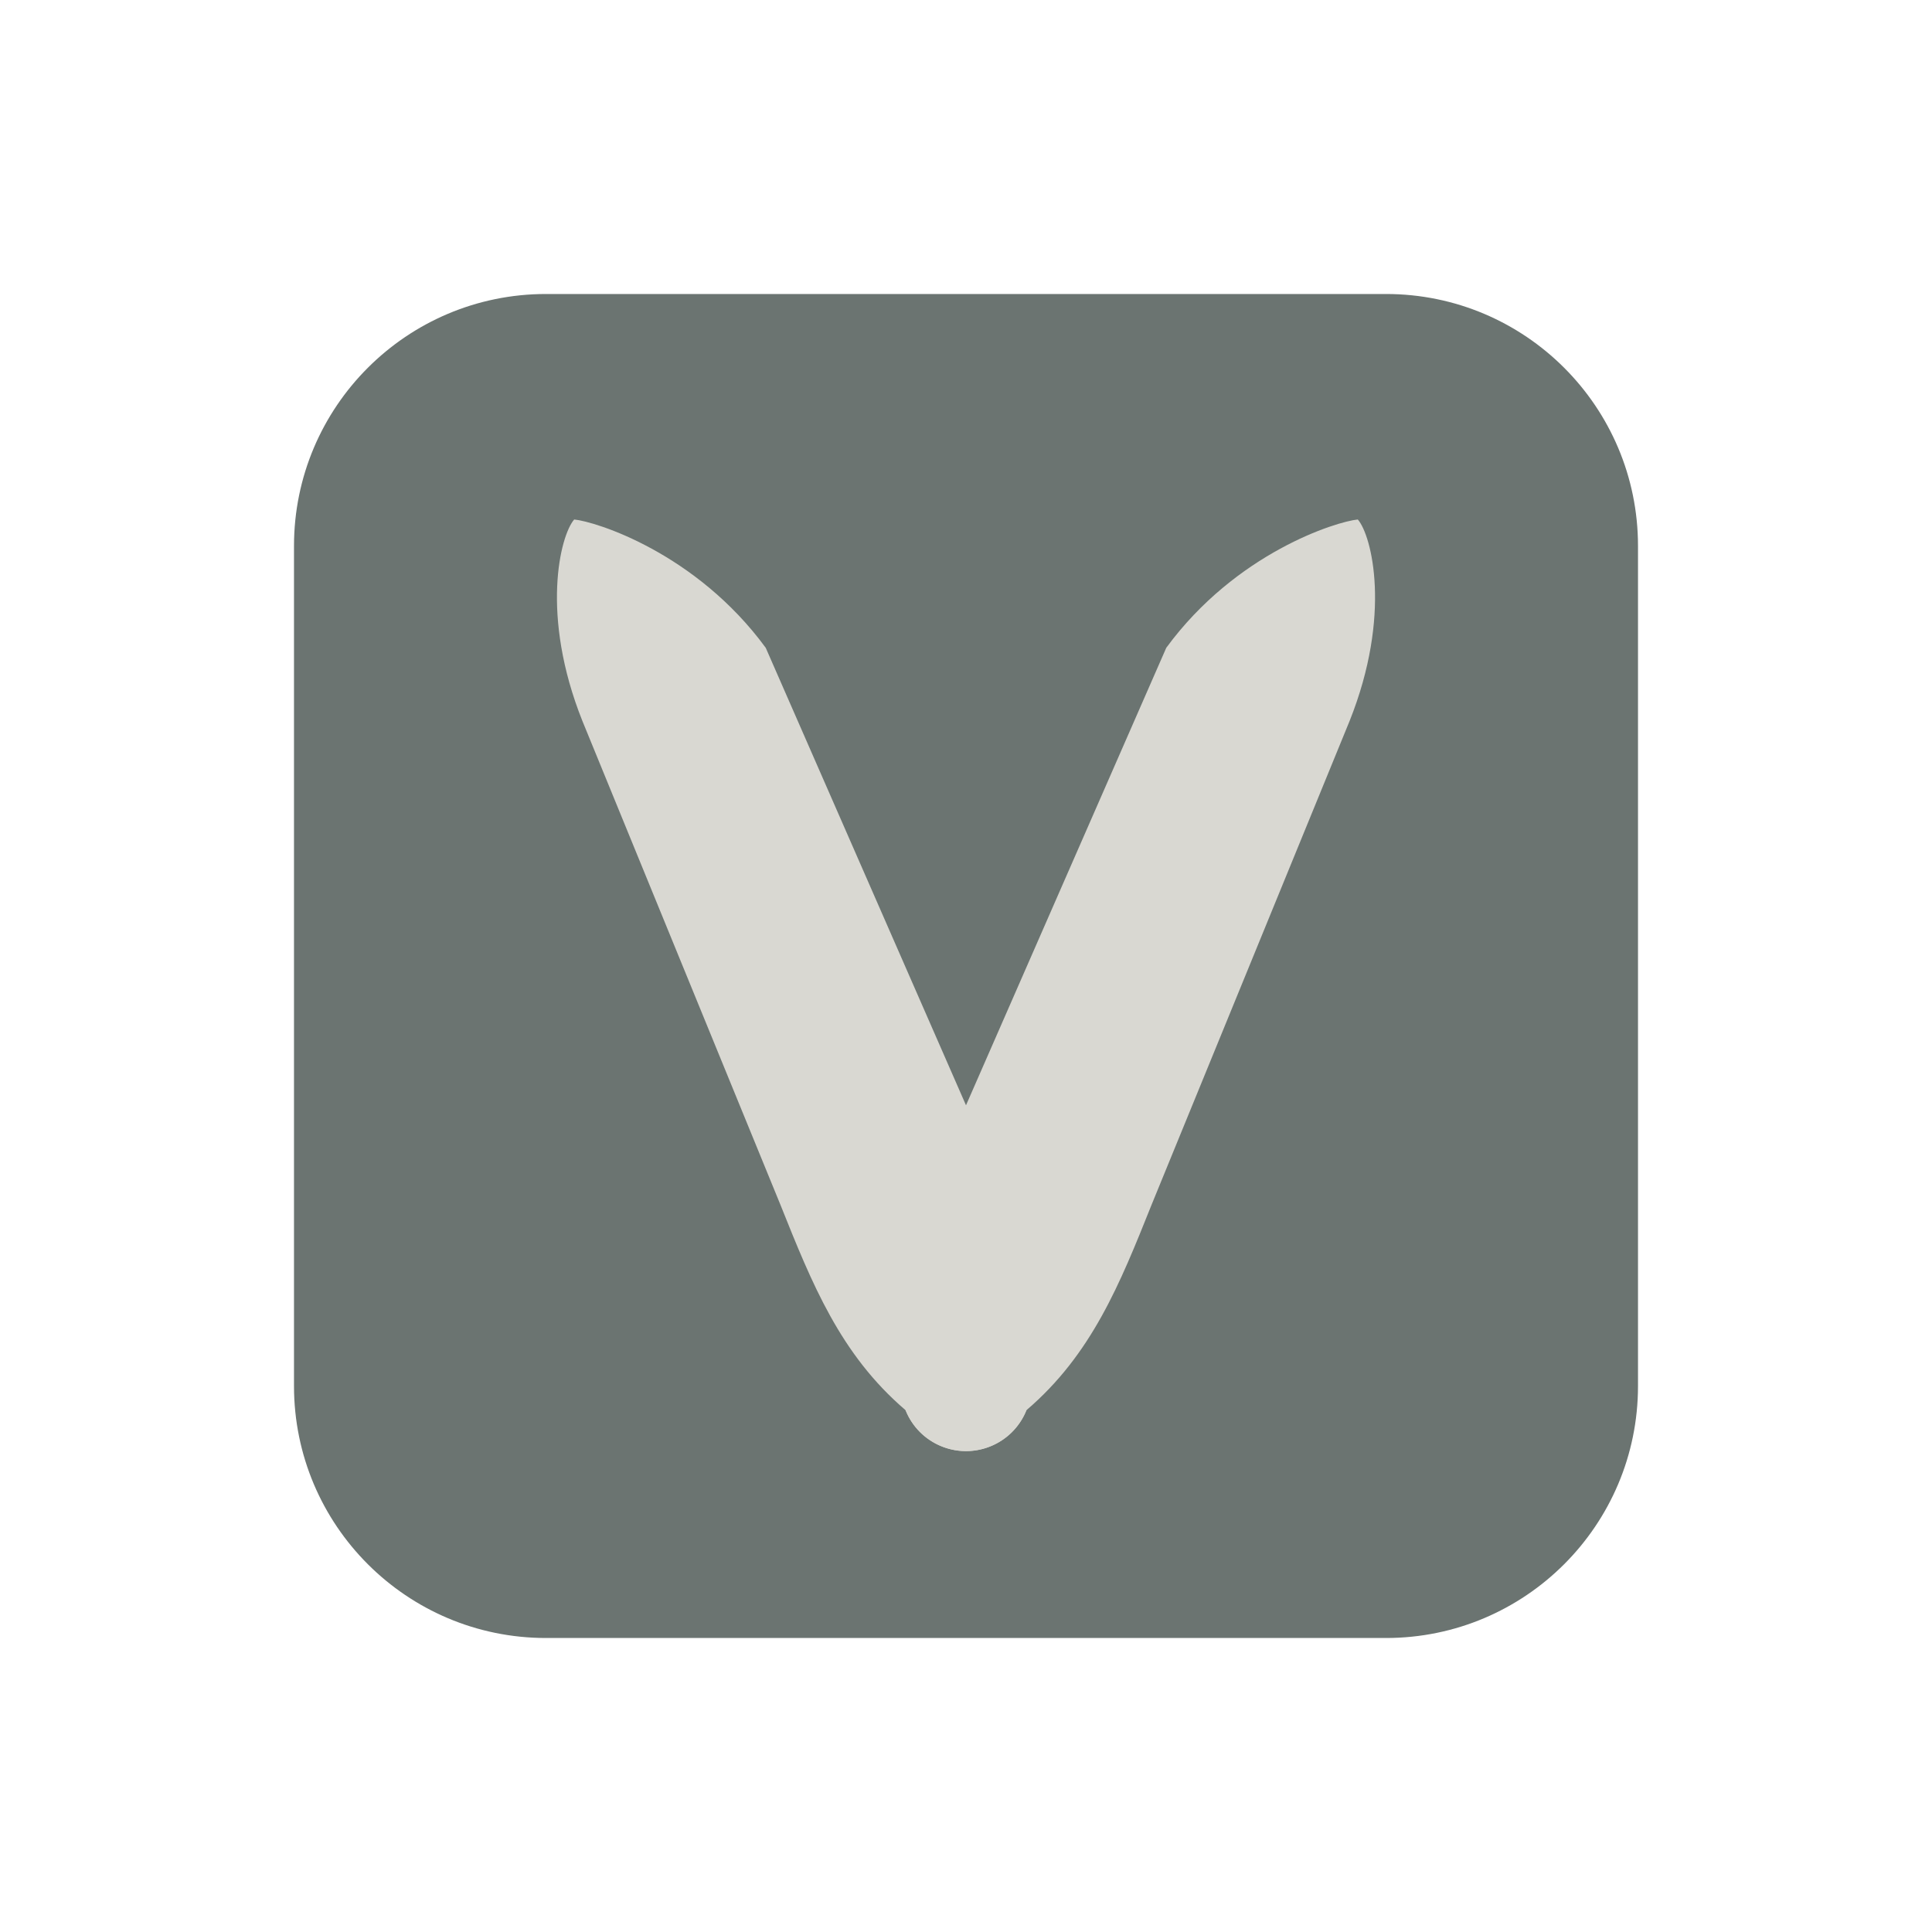
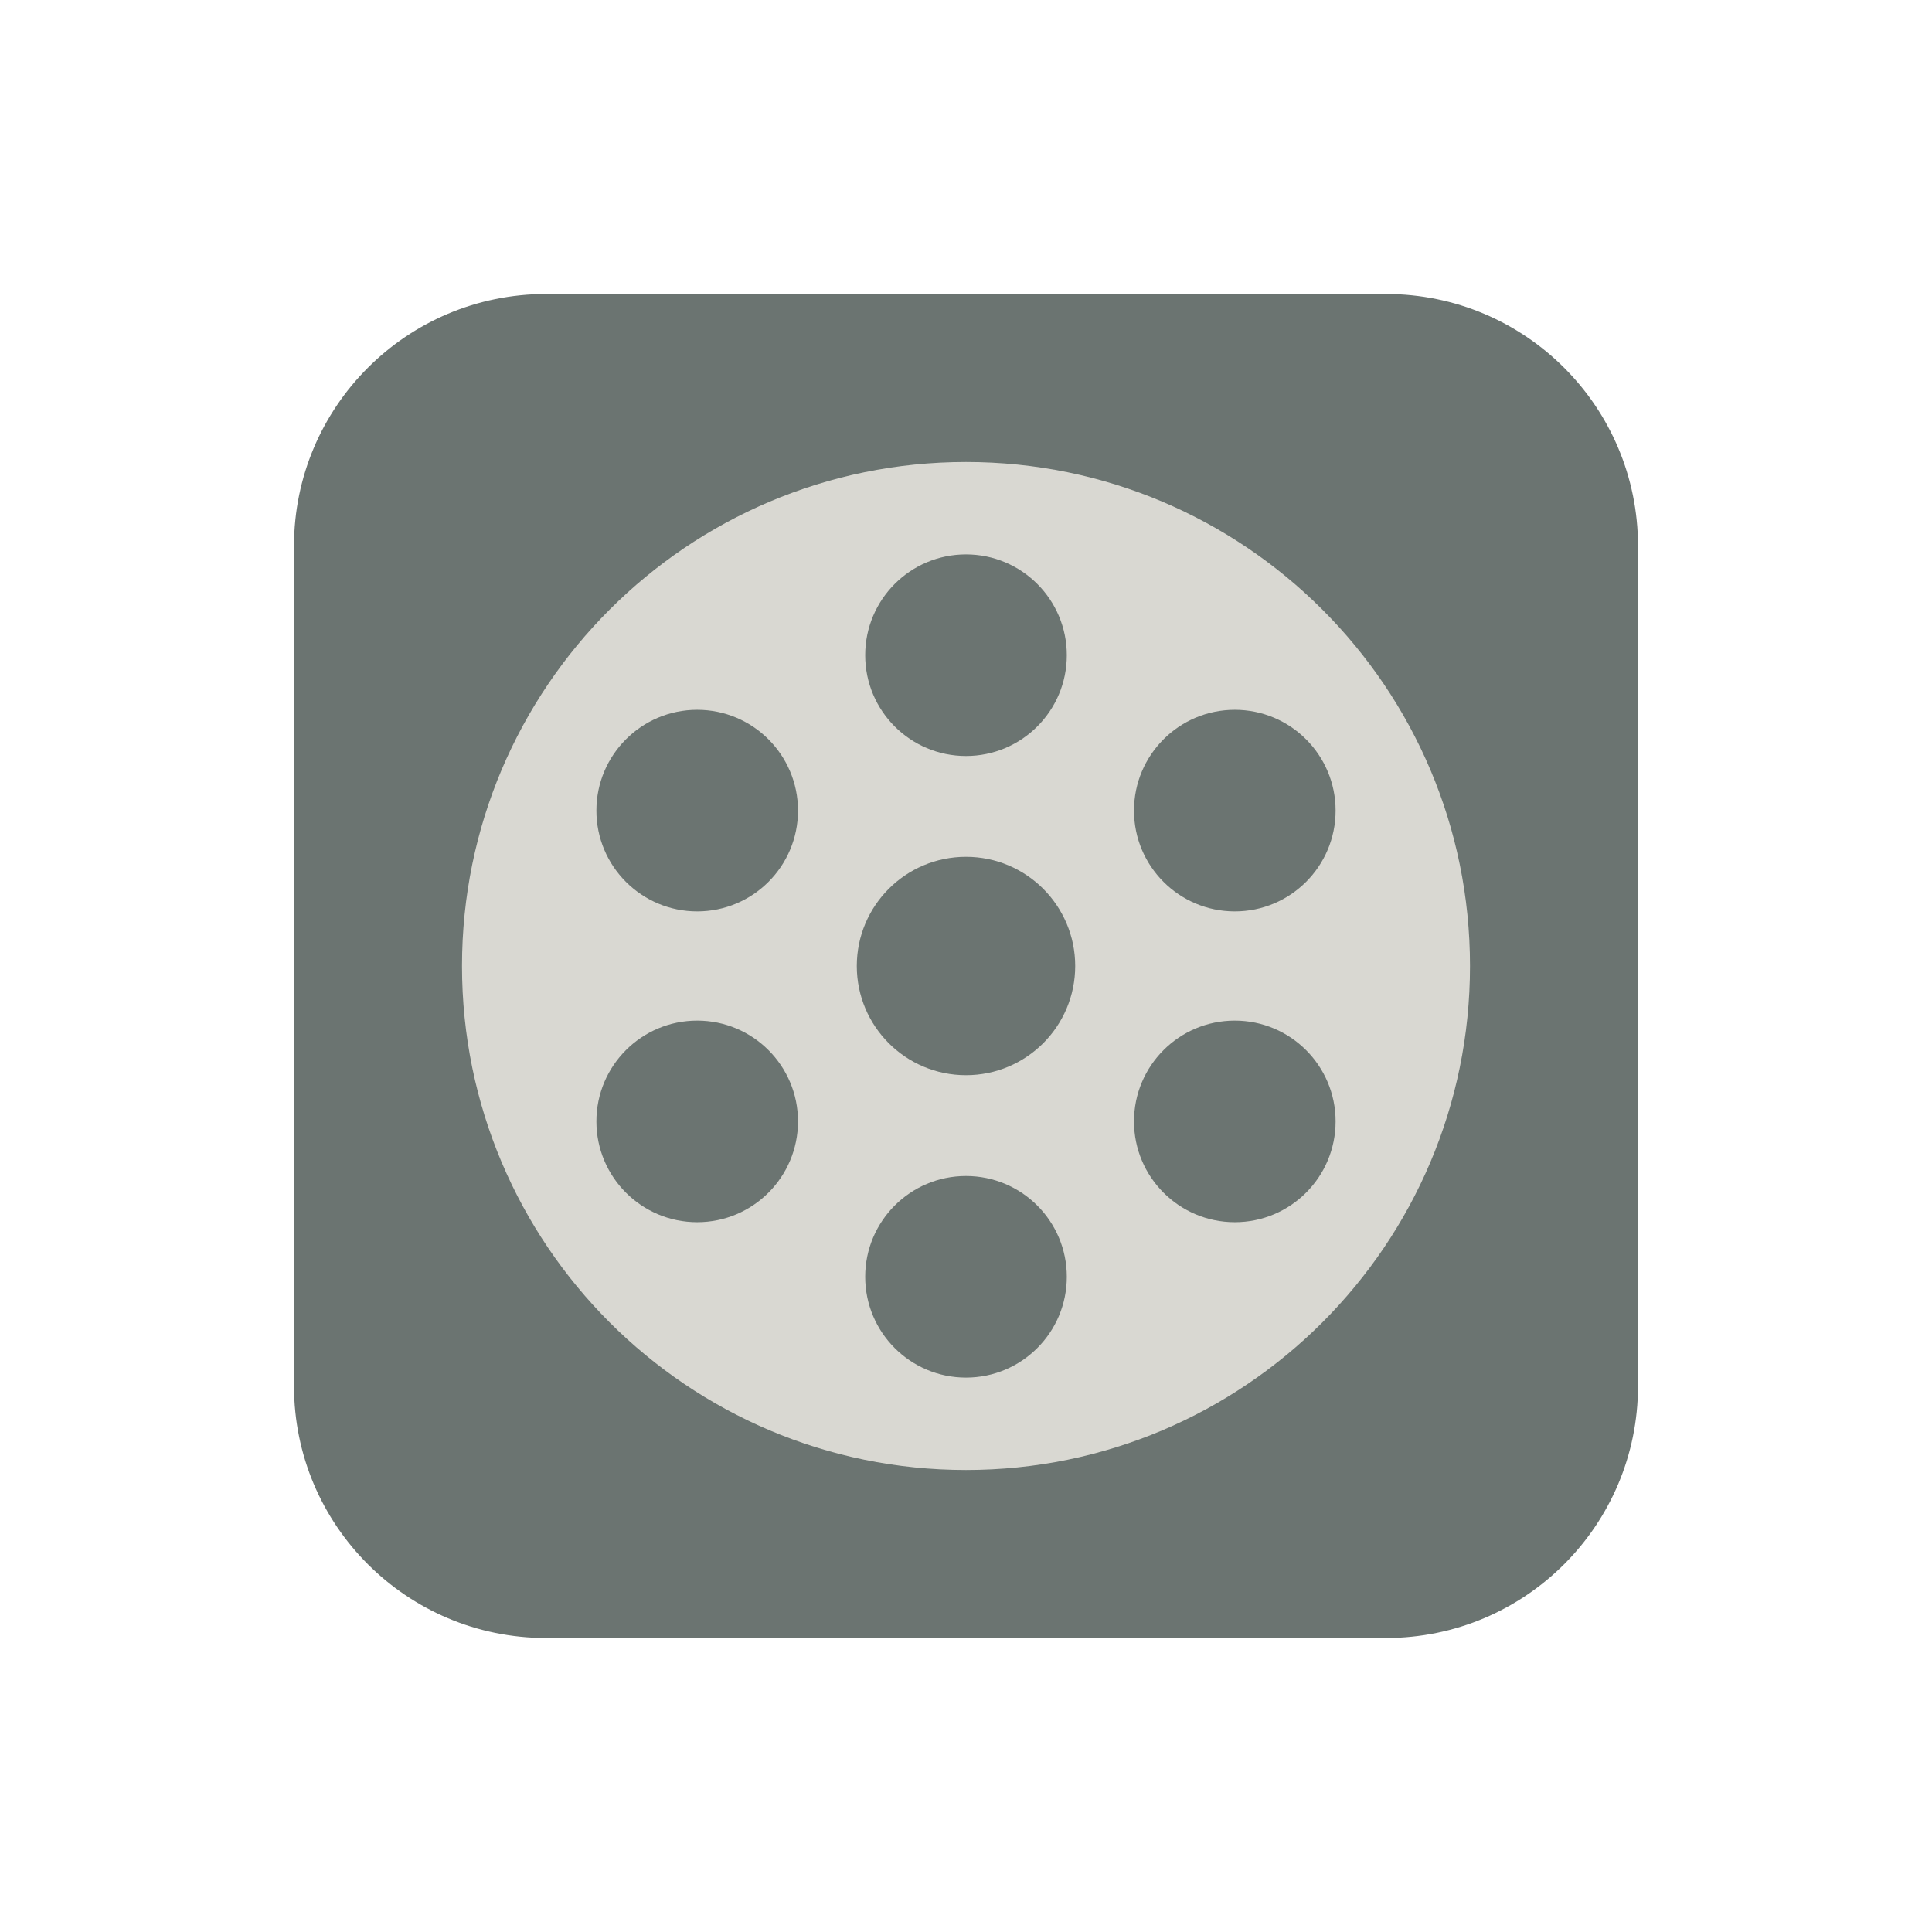
<svg xmlns="http://www.w3.org/2000/svg" viewBox="-7 -7 46 46" width="48" height="48">
  <rect width="32" height="32" rx="6" fill="#6b7471" />
-   <g transform="translate(16 26) rotate(-111.80)">
-     <path d="M0 -1.55 C1.81 -2.50 3.62 -2.50 5.65 -2.50 L18.09 -2.60 C20.81 -2.60 22.39 -1.45 22.62 -1.00 C22.39 -0.55 20.81 1.40 18.09 2.10 L5.65 2.50 C3.62 2.50 1.81 2.50 0 1.55 A1.55 1.55 0 0 1 0 -1.55 Z" fill="#d9d8d2" />
-   </g>
-   <g transform="translate(16 26) rotate(-68.20)">
-     <path d="M0 -1.55 C1.81 -2.50 3.62 -2.50 5.65 -2.50 L18.09 -2.10 C20.81 -1.40 22.39 0.55 22.62 1.00 C22.39 1.45 20.81 2.60 18.09 2.60 L5.65 2.50 C3.62 2.50 1.81 2.50 0 1.55 A1.55 1.55 0 0 1 0 -1.55 Z" fill="#d9d8d2" />
-   </g>
+   <circle cx="16" cy="16" r="12" fill="#d9d8d2" />
+   <circle cx="16" cy="16" r="2.6" fill="#6b7471" />
+   <circle cx="16" cy="8.6" r="2.4" fill="#6b7471" />
+   <circle cx="22.4" cy="12.3" r="2.4" fill="#6b7471" />
+   <circle cx="22.4" cy="19.7" r="2.4" fill="#6b7471" />
+   <circle cx="16" cy="23.4" r="2.4" fill="#6b7471" />
+   <circle cx="9.6" cy="19.7" r="2.4" fill="#6b7471" />
+   <circle cx="9.6" cy="12.3" r="2.4" fill="#6b7471" />
</svg>
